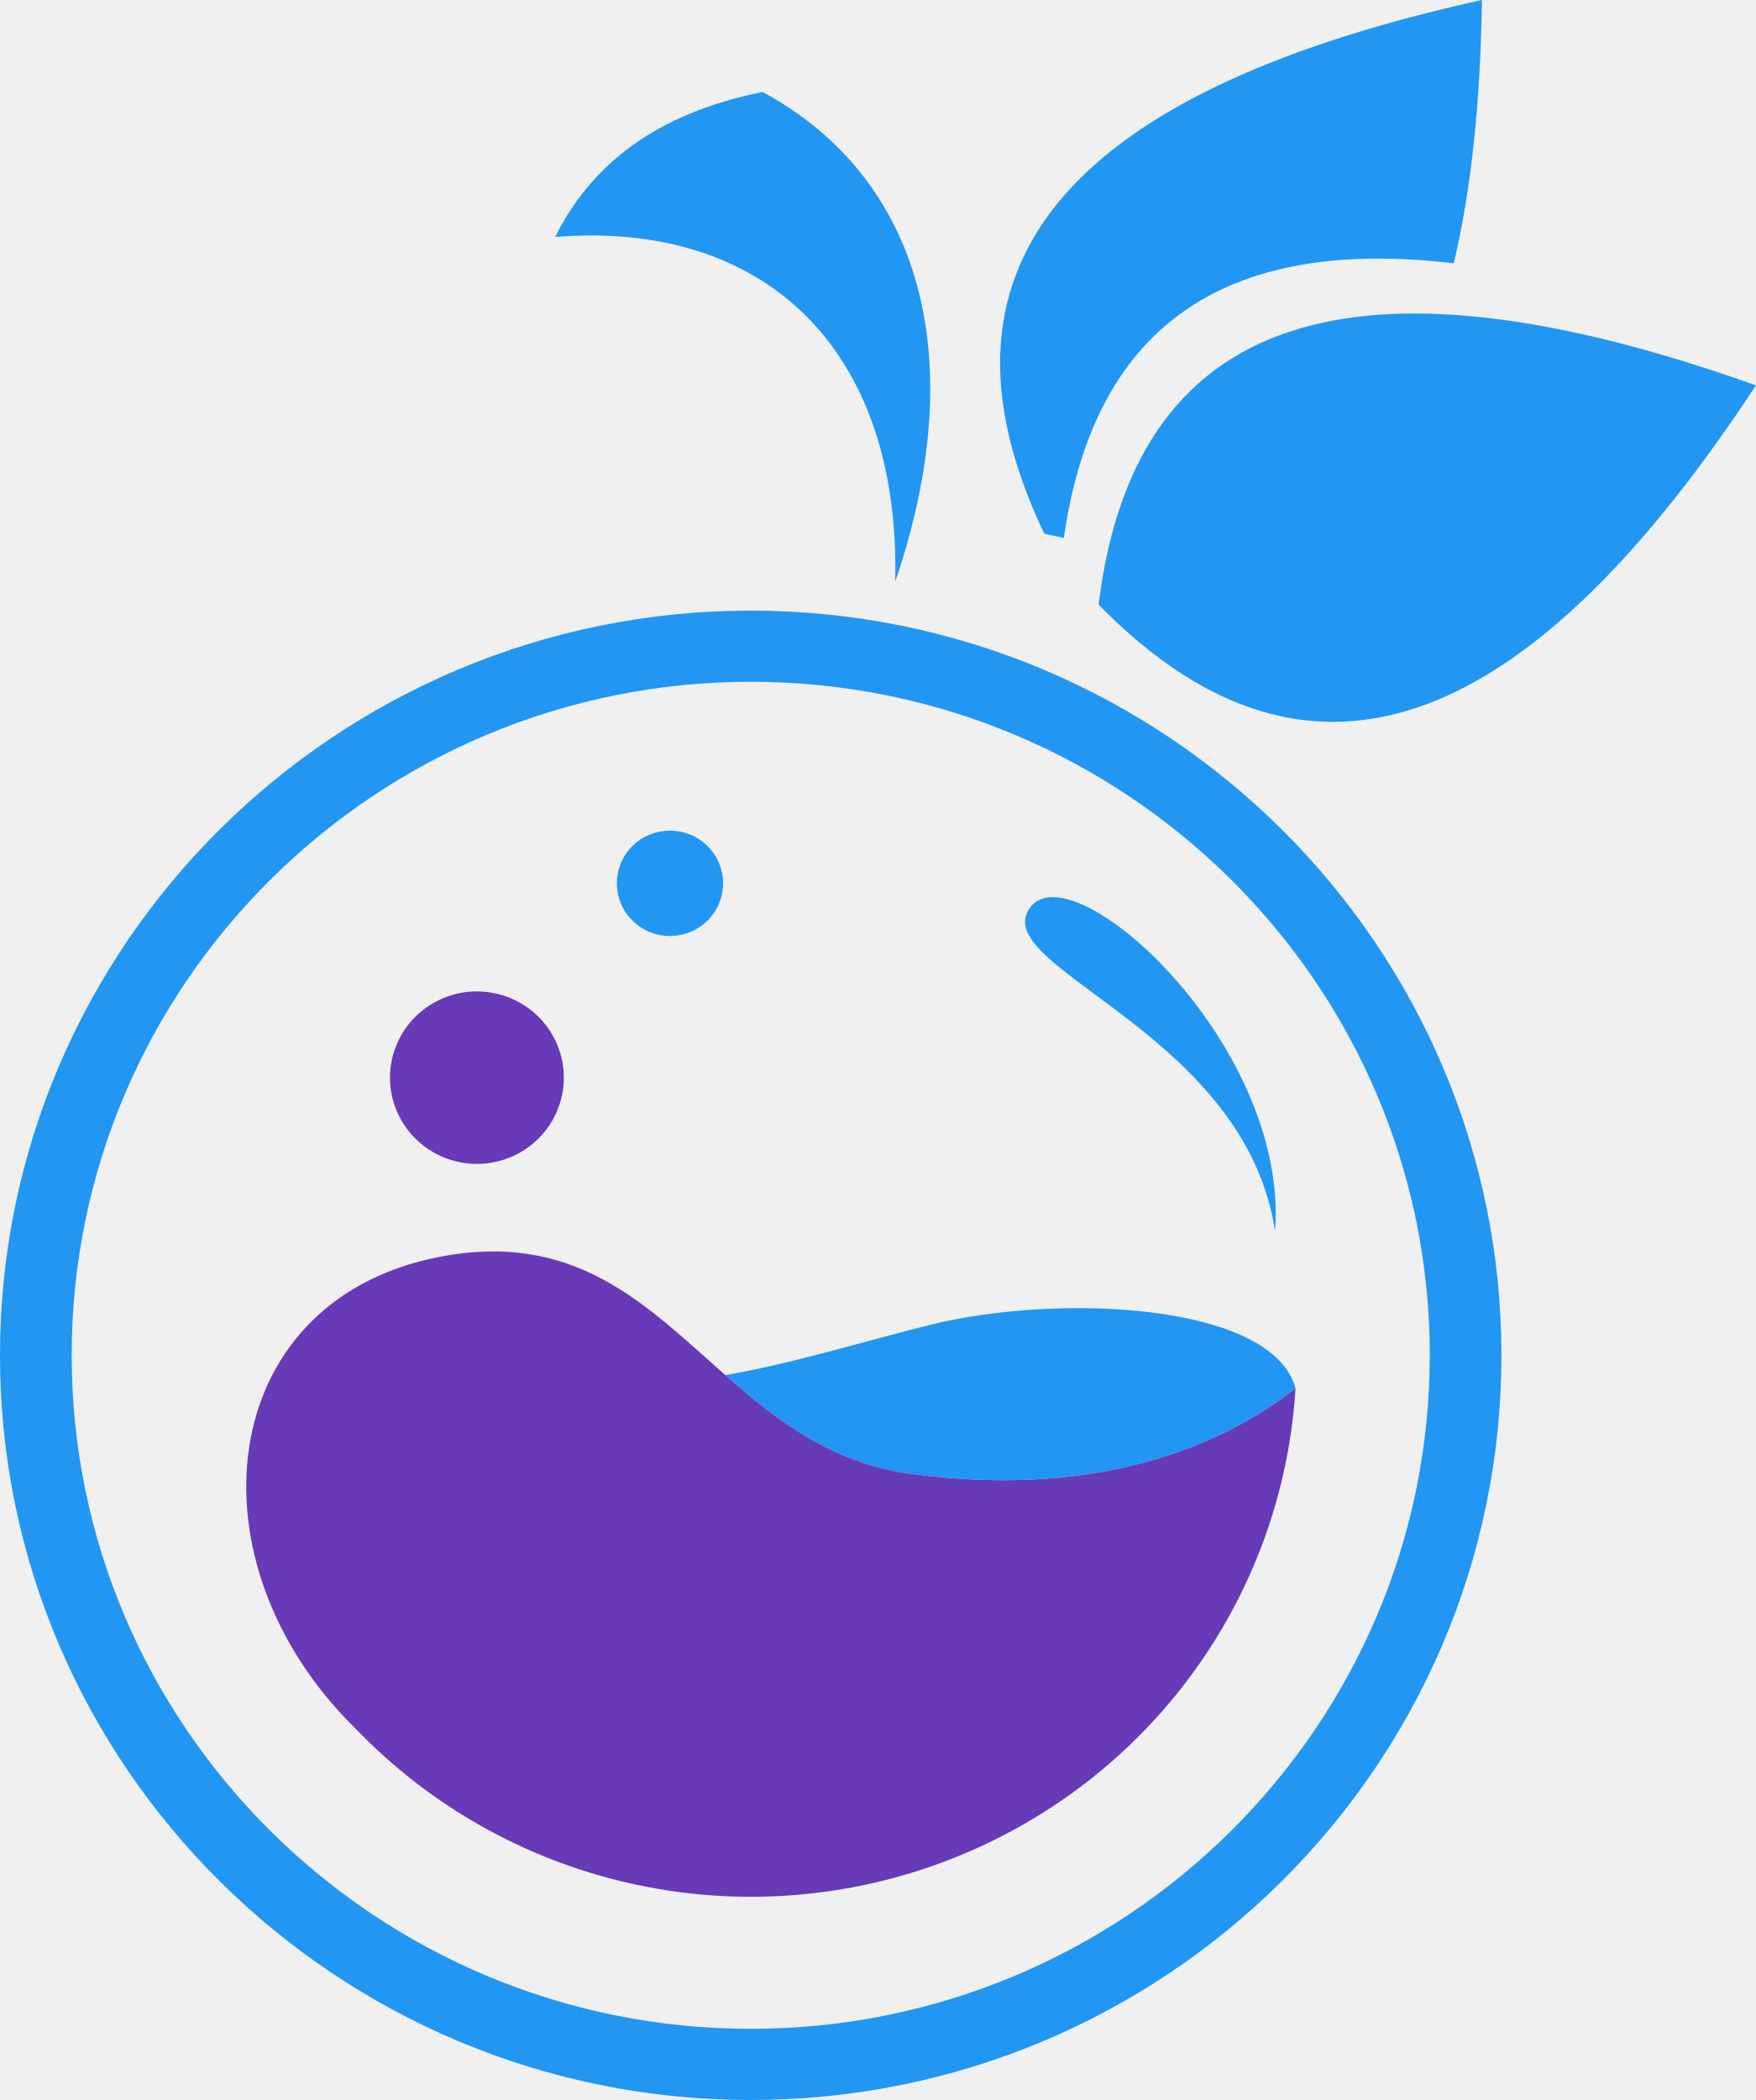
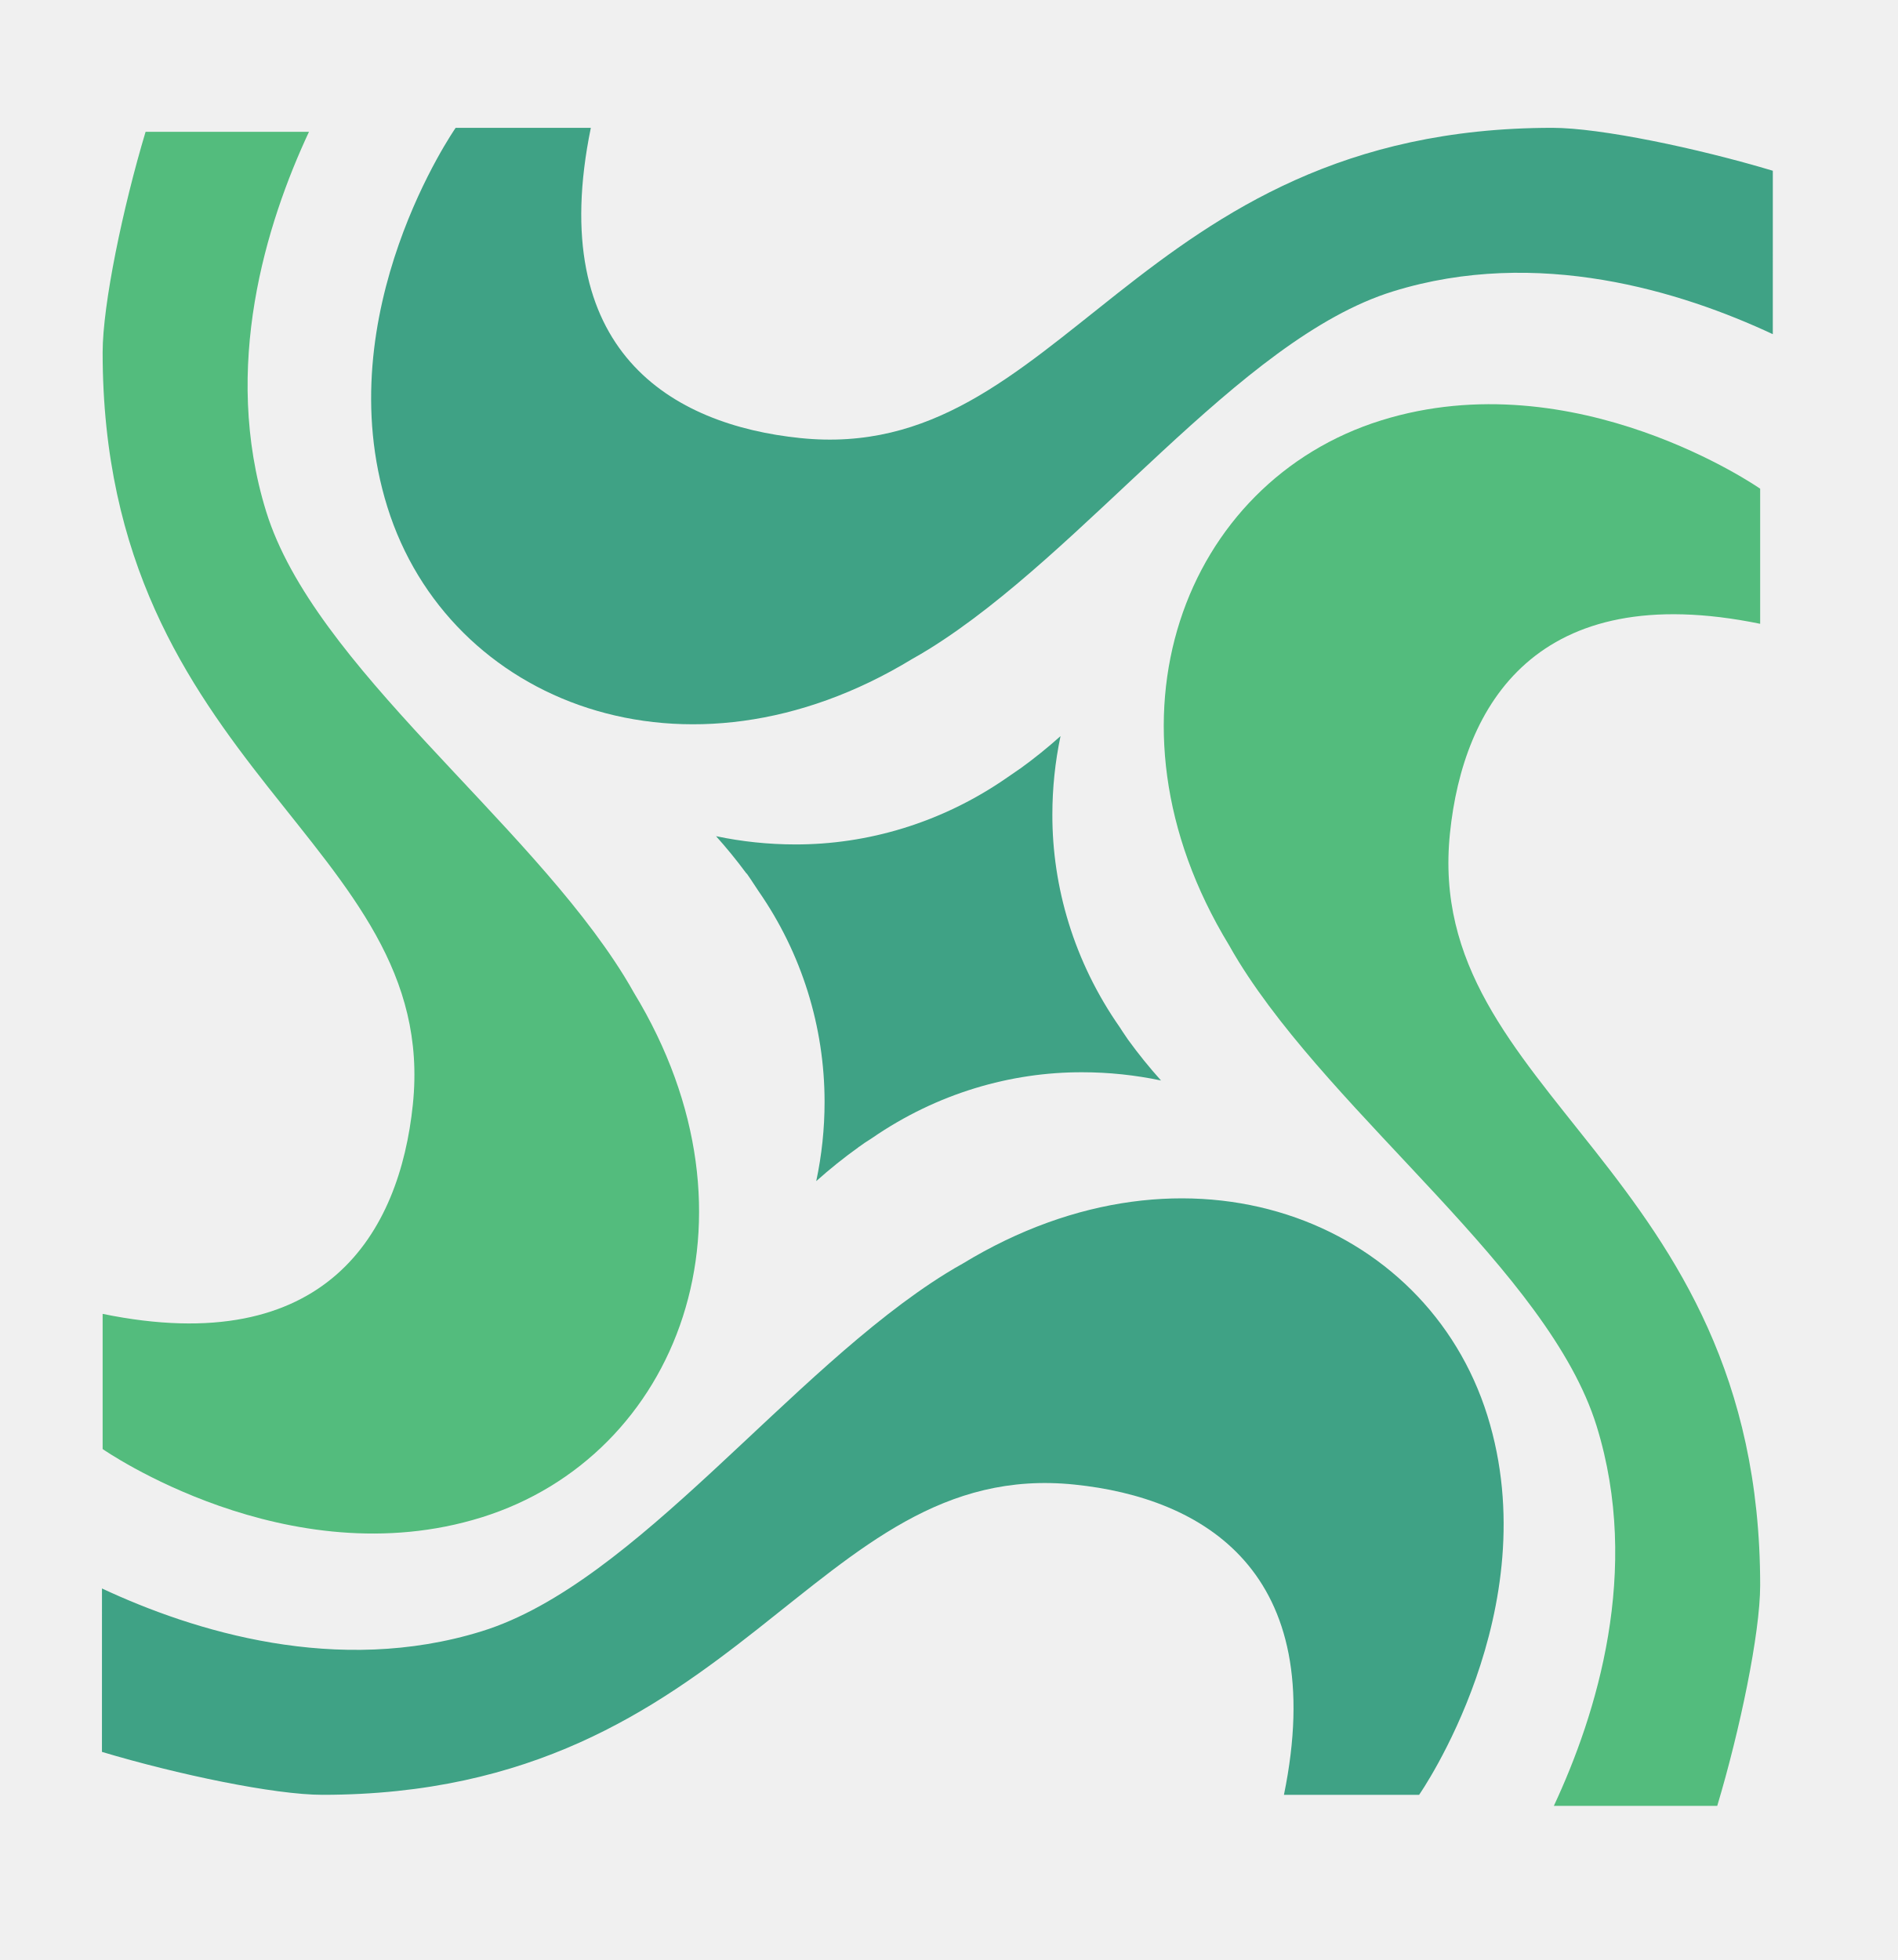
- <svg xmlns="http://www.w3.org/2000/svg" width="46" height="55" viewBox="0 0 46 55" fill="none">
-   <g clip-path="url(#clip0)">
-     <path d="M19.667 55C8.822 55 0 46.25 0 35.497C0 24.743 8.823 15.993 19.667 15.993C30.511 15.993 39.333 24.743 39.333 35.497C39.333 46.25 30.512 55 19.667 55ZM19.667 17.856C9.859 17.856 1.878 25.769 1.878 35.496C1.878 45.223 9.859 53.136 19.667 53.136C29.475 53.136 37.456 45.221 37.456 35.494C37.456 25.767 29.477 17.856 19.667 17.856Z" fill="#2196F3" />
-     <path d="M33.939 36.362C33.327 34.113 27.719 33.871 24.381 34.695C22.633 35.128 20.846 35.692 19.003 36.016C20.352 37.203 21.8 38.325 23.879 38.604C29.036 39.294 32.24 37.69 33.939 36.362Z" fill="#2196F3" />
-     <path d="M23.879 38.604C21.796 38.325 20.352 37.203 19.003 36.016C16.916 34.179 15.059 32.189 11.415 32.938C5.622 34.129 4.86 40.925 9.333 45.292C11.254 47.286 13.72 48.682 16.428 49.308C19.137 49.934 21.971 49.762 24.583 48.814C27.195 47.867 29.471 46.184 31.133 43.972C32.794 41.761 33.77 39.117 33.938 36.364C32.24 37.69 29.036 39.294 23.879 38.604Z" fill="#673AB7" />
-     <path d="M26.91 23.896C26.188 25.433 32.632 27.138 33.403 32.242C33.775 27.218 27.805 21.996 26.91 23.896Z" fill="#2196F3" />
-     <path d="M13.365 30.311C14.527 29.834 15.078 28.513 14.597 27.36C14.116 26.208 12.784 25.661 11.622 26.138C10.46 26.616 9.909 27.936 10.39 29.089C10.871 30.241 12.203 30.788 13.365 30.311Z" fill="#673AB7" />
-     <path d="M18.535 24.11C19.079 23.571 19.079 22.698 18.535 22.159C17.992 21.62 17.111 21.62 16.567 22.159C16.024 22.698 16.024 23.571 16.567 24.11C17.111 24.649 17.992 24.649 18.535 24.11Z" fill="#2196F3" />
-     <path d="M23.451 15.238C25.462 9.348 24.11 4.643 19.979 2.409C17.154 2.978 15.478 4.334 14.544 6.205C20.084 5.761 23.6 9.199 23.451 15.238Z" fill="#2196F3" />
-     <path d="M46 10.092C36.049 6.551 29.768 7.765 28.781 15.835C34.484 21.67 40.229 18.877 46 10.092Z" fill="#2196F3" />
-     <path d="M38.085 6.896C38.547 4.941 38.786 2.63 38.822 0C28.502 2.279 23.847 6.634 27.358 13.978C27.533 14.02 27.701 14.054 27.87 14.088C28.691 8.341 32.303 6.213 38.085 6.896Z" fill="#2196F3" />
-   </g>
+ <svg xmlns="http://www.w3.org/2000/svg" id="Layer_1" data-name="Layer 1" viewBox="0 0 1464 1512">
  <defs>
-     <clipPath id="clip0">
-       <rect width="46" height="55" fill="white" />
-     </clipPath>
+     <style>.cls-1{fill:#53bc7d;}.cls-2{fill:#3fa285;}</style>
  </defs>
+   <path class="cls-1" d="M112.31,101.68C94.83,159.92,79.2,234.82,79.18,271.78c0,323.18,260.37,377.57,239.31,580.33C308.32,950.63,251.9,1049,79.18,1013.56v104.27s142.57,99.48,292.52,52.66C522.76,1123.31,595.11,940,488.91,765.6c-2.22-4.06-4.58-7.94-7-11.93a3.6,3.6,0,0,1-.44-.74h0c-75-121.09-239.23-239.12-276.11-358.25-34.57-111.56,0-222.38,33-293Z" />
+   <path class="cls-1" d="M1324.77,1393.1c17.47-58.24,33.1-133.14,33.12-170.1,0-323.18-260.36-377.57-239.3-580.33,10.16-98.52,66.59-196.88,239.3-161.45V377s-142.56-99.48-292.51-52.66C914.32,371.47,842,554.76,948.17,729.18c2.21,4.06,4.58,7.94,7,11.93a4.11,4.11,0,0,1,.44.74h0c75,121.09,239.23,239.12,276.11,358.25,34.57,111.56,0,222.38-33,293Z" />
+   <path class="cls-2" d="M785.21,594.14c-3.25,2.29-6.28,4.36-8.05,5.55C726.39,635,668.81,651.57,613.31,651.42a297.7,297.7,0,0,1-60.9-6.36c8.06,9,15.82,18.48,23.14,28.38l.81.82L579,678.1c1.77,2.66,3.91,5.84,6.2,9.39a284.7,284.7,0,0,1,50.92,162.66,292.91,292.91,0,0,1-6.43,61A388.78,388.78,0,0,1,662.31,885h-.15l.74-.52a3.93,3.93,0,0,1-.59.52c2.66-2,6.06-4.36,10.35-7C723,843.28,780,827,835,827.17a296,296,0,0,1,60.68,6.35A383.68,383.68,0,0,1,870.21,802l-.75-1.11-.51-.74c-1.92-2.88-4-5.84-5.1-7.69-35.48-50.77-52.11-108.42-52-164.07a295.18,295.18,0,0,1,6.29-60.53,380.34,380.34,0,0,1-31.49,25.35l-.07-.07-1.33,1Z" />
+   <path class="cls-2" d="M1367.65,131.72c-58.23-17.44-133.13-33.11-170.07-33.11C874.4,98.61,820,359,617.23,337.92,518.71,327.76,420.35,271.33,455.8,98.61H351.52S252,241.18,298.85,391.13C346,542.19,529.32,614.54,703.73,508.34c4.07-2.22,7.95-4.58,11.94-7a5,5,0,0,1,.74-.44h0c121.09-75,239.13-239.23,358.23-276.11,111.58-34.59,222.4,0,293,33Z" />
+   <path class="cls-2" d="M78.65,1351.46c58.24,17.44,133.14,33.11,170.08,33.11,323.18,0,377.59-260.37,580.35-239.31,98.52,10.16,196.88,66.59,161.43,239.31h104.28s99.49-142.57,52.67-292.52C1100.28,941,917,868.64,742.58,974.84c-4.07,2.22-8,4.58-11.94,7a4.22,4.22,0,0,1-.74.44h0c-121.09,75-239.13,239.23-358.23,276.11-111.58,34.59-222.4,0-293-33Z" />
</svg>
